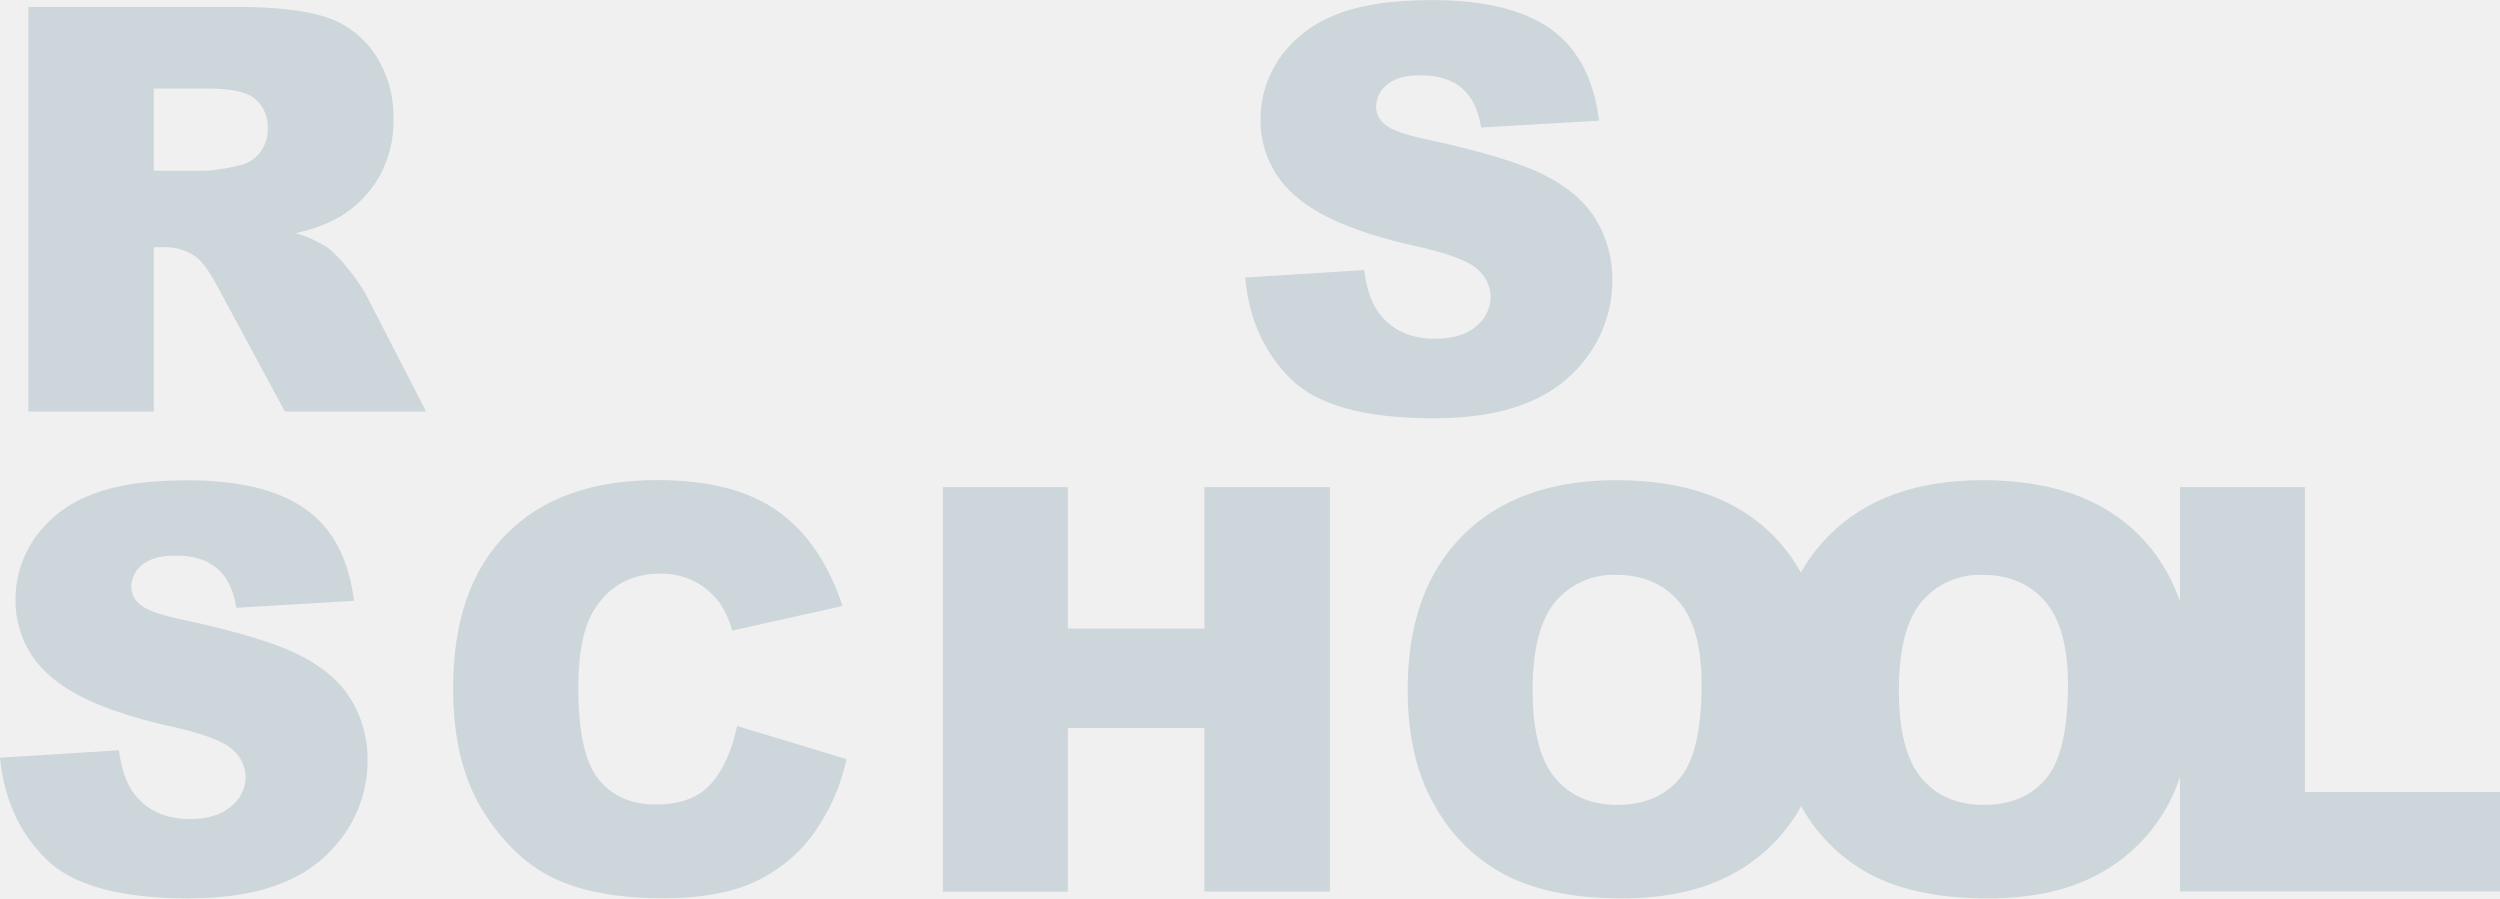
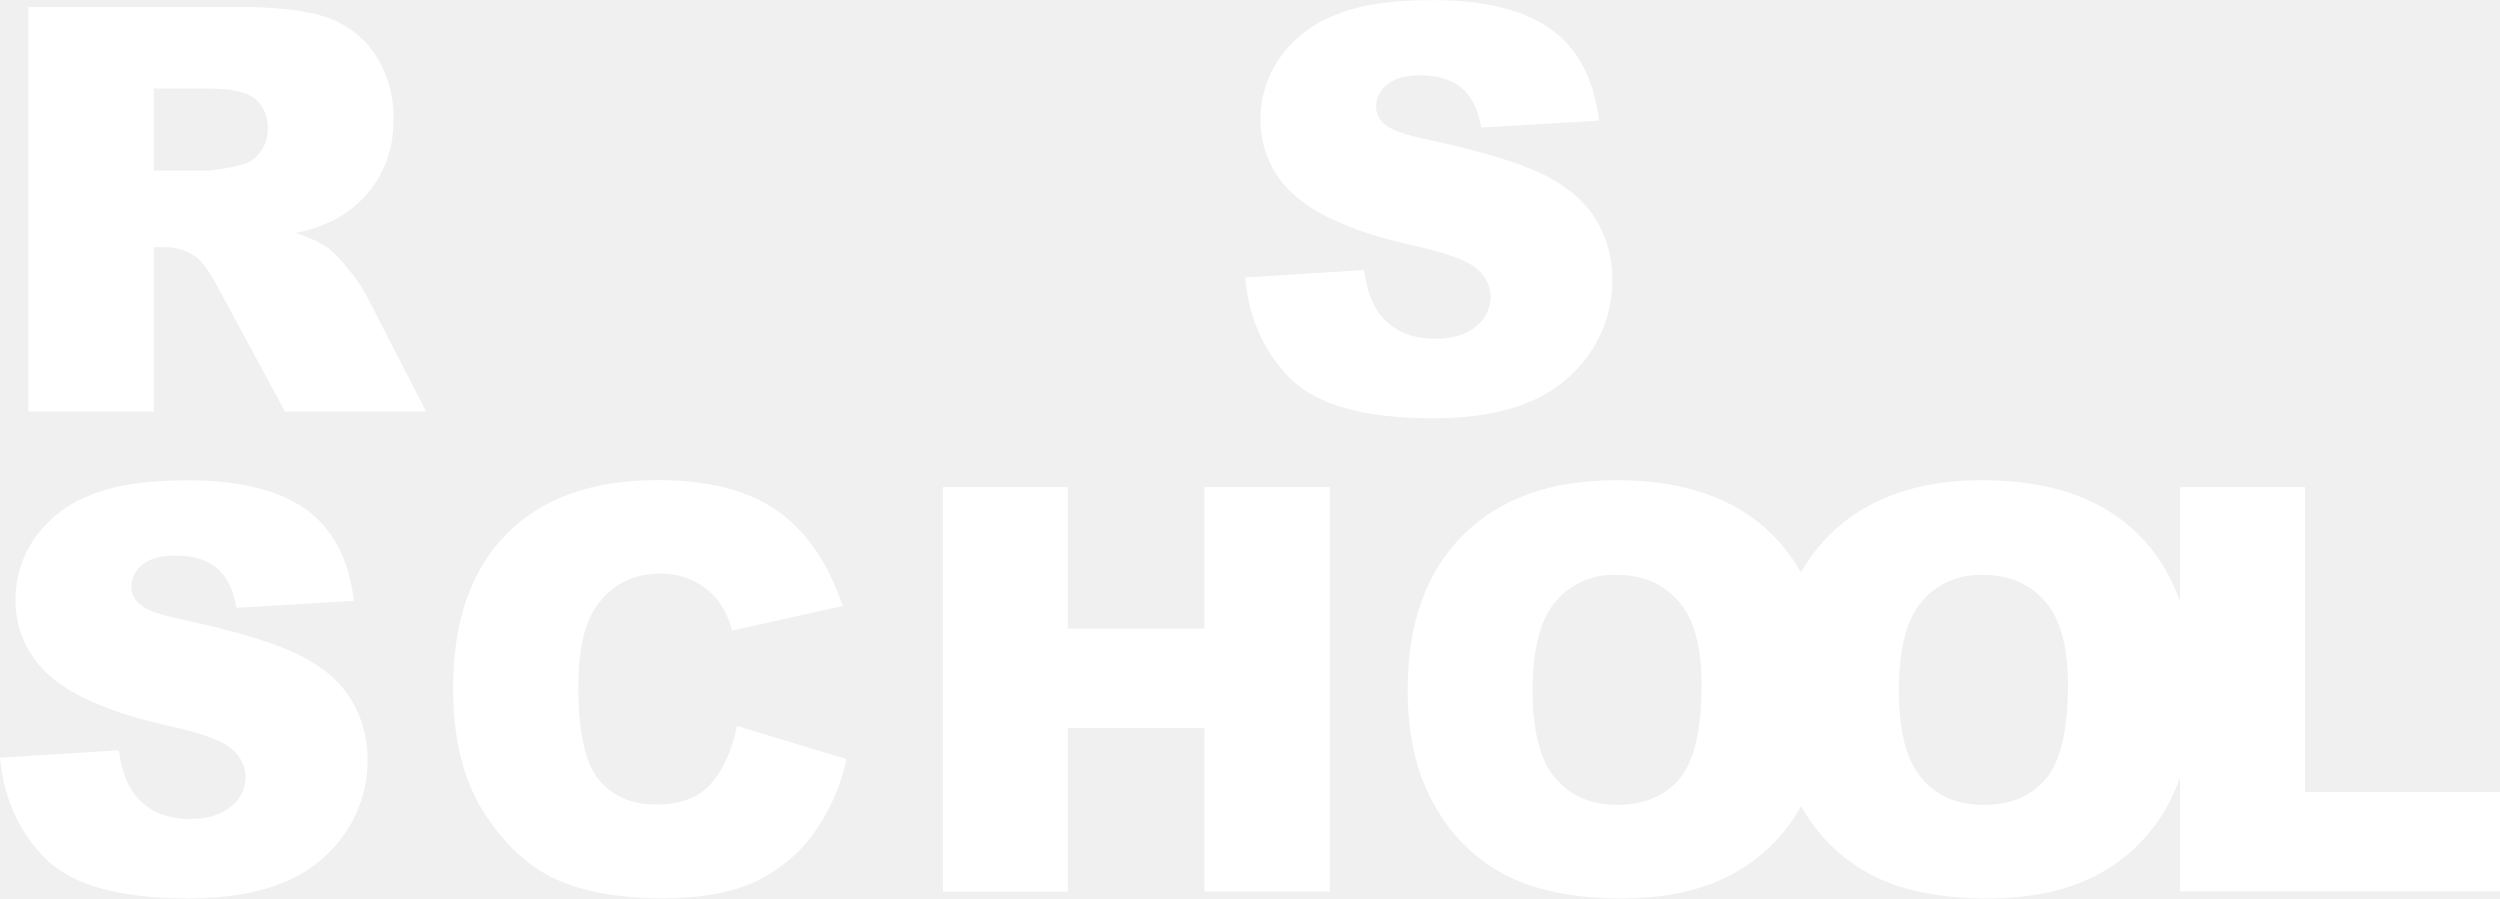
- <svg xmlns="http://www.w3.org/2000/svg" viewBox="0 0 552.85 198.67">
+ <svg xmlns="http://www.w3.org/2000/svg" viewBox="0 0 552.85 198.67" class="svg_ico">
  <g data-name="Layer 2">
    <g data-name="Layer 1">
-       <path fill="#cdd6da" d="M275.36 61.37l26.29-1.65q.86 6.41 3.48 9.76 4.28 5.43 12.2 5.43 5.91 0 9.12-2.77a8.34 8.34 0 0 0 3.2-6.44 8.18 8.18 0 0 0-3-6.22q-3-2.74-14.15-5.19-18.18-4.08-25.93-10.86a21.84 21.84 0 0 1-7.81-17.26 23.44 23.44 0 0 1 4-13 26.47 26.47 0 0 1 12-9.64q8-3.51 22-3.51 17.14 0 26.14 6.38t10.71 20.28l-26.05 1.52q-1-6-4.36-8.78t-9.2-2.77c-3.21 0-5.63.69-7.25 2.05a6.25 6.25 0 0 0-2.44 5 5 5 0 0 0 2 3.84q1.95 1.77 9.27 3.3 18.12 3.9 26 7.9t11.4 9.91a25.12 25.12 0 0 1 3.57 13.24 28.37 28.37 0 0 1-4.75 15.86 29.83 29.83 0 0 1-13.3 11q-8.55 3.75-21.54 3.75-22.81 0-31.6-8.78t-10-22.35zM6.27 91V1.53h46.06q12.81 0 19.58 2.19a20.93 20.93 0 0 1 10.92 8.14A24.75 24.75 0 0 1 87 26.35a24.8 24.8 0 0 1-3.2 12.84A24.91 24.91 0 0 1 75.07 48a33.63 33.63 0 0 1-9.7 3.54 27.79 27.79 0 0 1 7.19 3.29A27.79 27.79 0 0 1 77 59.49 35.16 35.16 0 0 1 80.85 65l13.38 26H63L48.24 63.63q-2.81-5.31-5-6.9a11.63 11.63 0 0 0-6.78-2.07H34V91zM34 37.76h11.68A41 41 0 0 0 53 36.54a7.3 7.3 0 0 0 4.48-2.81 8.24 8.24 0 0 0 1.74-5.18 8.23 8.23 0 0 0-2.75-6.65q-2.74-2.32-10.31-2.32H34zM0 167.56l26.29-1.64q.86 6.41 3.48 9.76Q34 181.11 42 181.11q5.91 0 9.12-2.78a8.34 8.34 0 0 0 3.2-6.44 8.2 8.2 0 0 0-3-6.22q-3-2.74-14.15-5.18-18.18-4.1-25.93-10.86a21.87 21.87 0 0 1-7.81-17.27 23.49 23.49 0 0 1 4-13 26.47 26.47 0 0 1 12-9.64q8-3.51 22-3.51 17.14 0 26.14 6.38t10.71 20.28l-26 1.53q-1-6-4.36-8.79t-9.19-2.74q-4.81 0-7.25 2a6.25 6.25 0 0 0-2.44 5 5 5 0 0 0 2 3.85q1.95 1.77 9.27 3.29 18.12 3.9 26 7.9t11.4 9.91a25.15 25.15 0 0 1 3.57 13.24 28.35 28.35 0 0 1-4.75 15.86 29.83 29.83 0 0 1-13.3 11q-8.55 3.75-21.54 3.75-22.81 0-31.6-8.78T0 167.56zm163-7.01l24.22 7.32a44.72 44.72 0 0 1-7.69 17 33.46 33.46 0 0 1-13 10.31q-7.78 3.47-19.8 3.47-14.58 0-23.82-4.23t-16-14.91q-6.72-10.67-6.71-27.31 0-22.18 11.8-34.11t33.4-11.92q16.91 0 26.57 6.84t14.36 21l-24.4 5.43a21 21 0 0 0-2.68-6 16 16 0 0 0-5.67-4.88 16.31 16.31 0 0 0-7.51-1.71q-9.39 0-14.39 7.56-3.8 5.61-3.79 17.61 0 14.86 4.52 20.38t12.69 5.51q7.92 0 12-4.45t5.9-12.91zm45.51-52.83h27.63V139h30.2v-31.28h27.75v89.43h-27.75V161h-30.2v36.18h-27.63zm102.78 44.77q0-21.88 12.2-34.1t34-12.2q22.32 0 34.4 12T404 151.76q0 15.69-5.28 25.72a37.54 37.54 0 0 1-15.25 15.61q-10 5.58-24.86 5.58-15.12 0-25-4.82a37.59 37.59 0 0 1-16.07-15.25q-6.26-10.42-6.25-26.11zm27.63.13q0 13.55 5 19.46t13.7 5.91q8.91 0 13.79-5.79t4.88-20.8q0-12.63-5.1-18.46t-13.82-5.82A16.78 16.78 0 0 0 344 133q-5.07 6-5.08 19.62z" />
-       <path fill="#cdd6da" d="M392.28 152.49q0-21.88 12.2-34.1t34-12.2q22.34 0 34.41 12t12.07 33.58q0 15.69-5.27 25.72a37.6 37.6 0 0 1-15.25 15.61q-10 5.58-24.86 5.58-15.13 0-25-4.82a37.67 37.67 0 0 1-16.08-15.25q-6.22-10.43-6.22-26.12zm27.64.13q0 13.55 5 19.46t13.72 5.92q8.91 0 13.79-5.79t4.88-20.8q0-12.63-5.09-18.46t-13.82-5.82A16.77 16.77 0 0 0 425 133q-5.09 6-5.08 19.62z" />
-       <path fill="#cdd6da" d="M482.08 107.72h27.64v67.41h43.13v22h-70.77z" />
+       <path fill="#ffffff" d="M275.36 61.37l26.29-1.65q.86 6.41 3.48 9.76 4.28 5.43 12.2 5.43 5.91 0 9.12-2.77a8.34 8.34 0 0 0 3.2-6.44 8.18 8.18 0 0 0-3-6.22q-3-2.74-14.15-5.19-18.18-4.08-25.93-10.86a21.84 21.84 0 0 1-7.81-17.26 23.44 23.44 0 0 1 4-13 26.47 26.47 0 0 1 12-9.64q8-3.51 22-3.51 17.14 0 26.14 6.38t10.71 20.28l-26.05 1.52q-1-6-4.36-8.78t-9.2-2.77c-3.21 0-5.63.69-7.25 2.05a6.25 6.25 0 0 0-2.44 5 5 5 0 0 0 2 3.84q1.95 1.77 9.27 3.3 18.12 3.9 26 7.9t11.4 9.91a25.12 25.12 0 0 1 3.57 13.24 28.37 28.37 0 0 1-4.75 15.86 29.83 29.83 0 0 1-13.3 11q-8.55 3.75-21.54 3.75-22.81 0-31.6-8.78t-10-22.35zM6.27 91V1.53h46.06q12.81 0 19.58 2.19a20.93 20.93 0 0 1 10.92 8.14A24.75 24.75 0 0 1 87 26.35a24.8 24.8 0 0 1-3.2 12.84A24.91 24.91 0 0 1 75.07 48a33.63 33.63 0 0 1-9.7 3.54 27.79 27.79 0 0 1 7.19 3.29A27.79 27.79 0 0 1 77 59.49 35.16 35.16 0 0 1 80.85 65l13.38 26H63L48.24 63.63q-2.81-5.31-5-6.9a11.63 11.63 0 0 0-6.78-2.07H34V91zM34 37.76h11.68A41 41 0 0 0 53 36.54a7.3 7.3 0 0 0 4.48-2.81 8.24 8.24 0 0 0 1.74-5.18 8.23 8.23 0 0 0-2.75-6.65q-2.74-2.32-10.31-2.32H34zM0 167.56l26.29-1.64q.86 6.41 3.48 9.76Q34 181.11 42 181.11q5.91 0 9.12-2.78a8.34 8.34 0 0 0 3.2-6.44 8.2 8.2 0 0 0-3-6.22q-3-2.74-14.15-5.18-18.18-4.1-25.93-10.86a21.87 21.87 0 0 1-7.81-17.27 23.49 23.49 0 0 1 4-13 26.47 26.47 0 0 1 12-9.64q8-3.51 22-3.51 17.14 0 26.14 6.38t10.71 20.28l-26 1.53q-1-6-4.36-8.79t-9.19-2.74q-4.81 0-7.25 2a6.25 6.25 0 0 0-2.44 5 5 5 0 0 0 2 3.85q1.95 1.77 9.27 3.29 18.12 3.9 26 7.9t11.4 9.91a25.15 25.15 0 0 1 3.57 13.24 28.35 28.35 0 0 1-4.75 15.86 29.83 29.83 0 0 1-13.3 11q-8.55 3.75-21.54 3.75-22.81 0-31.6-8.78T0 167.56zm163-7.01l24.22 7.32a44.72 44.72 0 0 1-7.69 17 33.46 33.46 0 0 1-13 10.31q-7.78 3.47-19.8 3.47-14.58 0-23.82-4.23t-16-14.91q-6.72-10.67-6.71-27.31 0-22.18 11.8-34.11t33.4-11.92q16.91 0 26.57 6.84t14.36 21l-24.4 5.43a21 21 0 0 0-2.68-6 16 16 0 0 0-5.67-4.88 16.31 16.31 0 0 0-7.51-1.71q-9.39 0-14.39 7.56-3.8 5.61-3.79 17.61 0 14.86 4.52 20.38t12.69 5.51q7.92 0 12-4.45t5.9-12.91zm45.51-52.83h27.63V139h30.2v-31.28h27.75v89.43h-27.75V161h-30.2v36.18h-27.63zm102.78 44.77q0-21.88 12.2-34.1t34-12.2q22.32 0 34.4 12T404 151.76q0 15.69-5.28 25.72a37.54 37.54 0 0 1-15.25 15.61q-10 5.58-24.86 5.58-15.12 0-25-4.82a37.59 37.59 0 0 1-16.07-15.25q-6.26-10.42-6.25-26.11zm27.63.13q0 13.55 5 19.46t13.7 5.91q8.91 0 13.79-5.79t4.88-20.8q0-12.63-5.1-18.46t-13.82-5.82A16.78 16.78 0 0 0 344 133q-5.07 6-5.08 19.62z" />
+       <path fill="#ffffff" d="M392.28 152.49q0-21.88 12.2-34.1t34-12.2q22.34 0 34.41 12t12.07 33.58q0 15.69-5.27 25.72a37.6 37.6 0 0 1-15.25 15.61q-10 5.58-24.86 5.58-15.13 0-25-4.82a37.67 37.67 0 0 1-16.08-15.25q-6.22-10.43-6.22-26.12zm27.64.13q0 13.55 5 19.46t13.72 5.92q8.91 0 13.79-5.79t4.88-20.8q0-12.63-5.09-18.46t-13.82-5.82A16.77 16.77 0 0 0 425 133q-5.09 6-5.08 19.62z" />
+       <path fill="#ffffff" d="M482.08 107.72h27.64v67.41h43.13v22h-70.77z" />
    </g>
  </g>
</svg>
